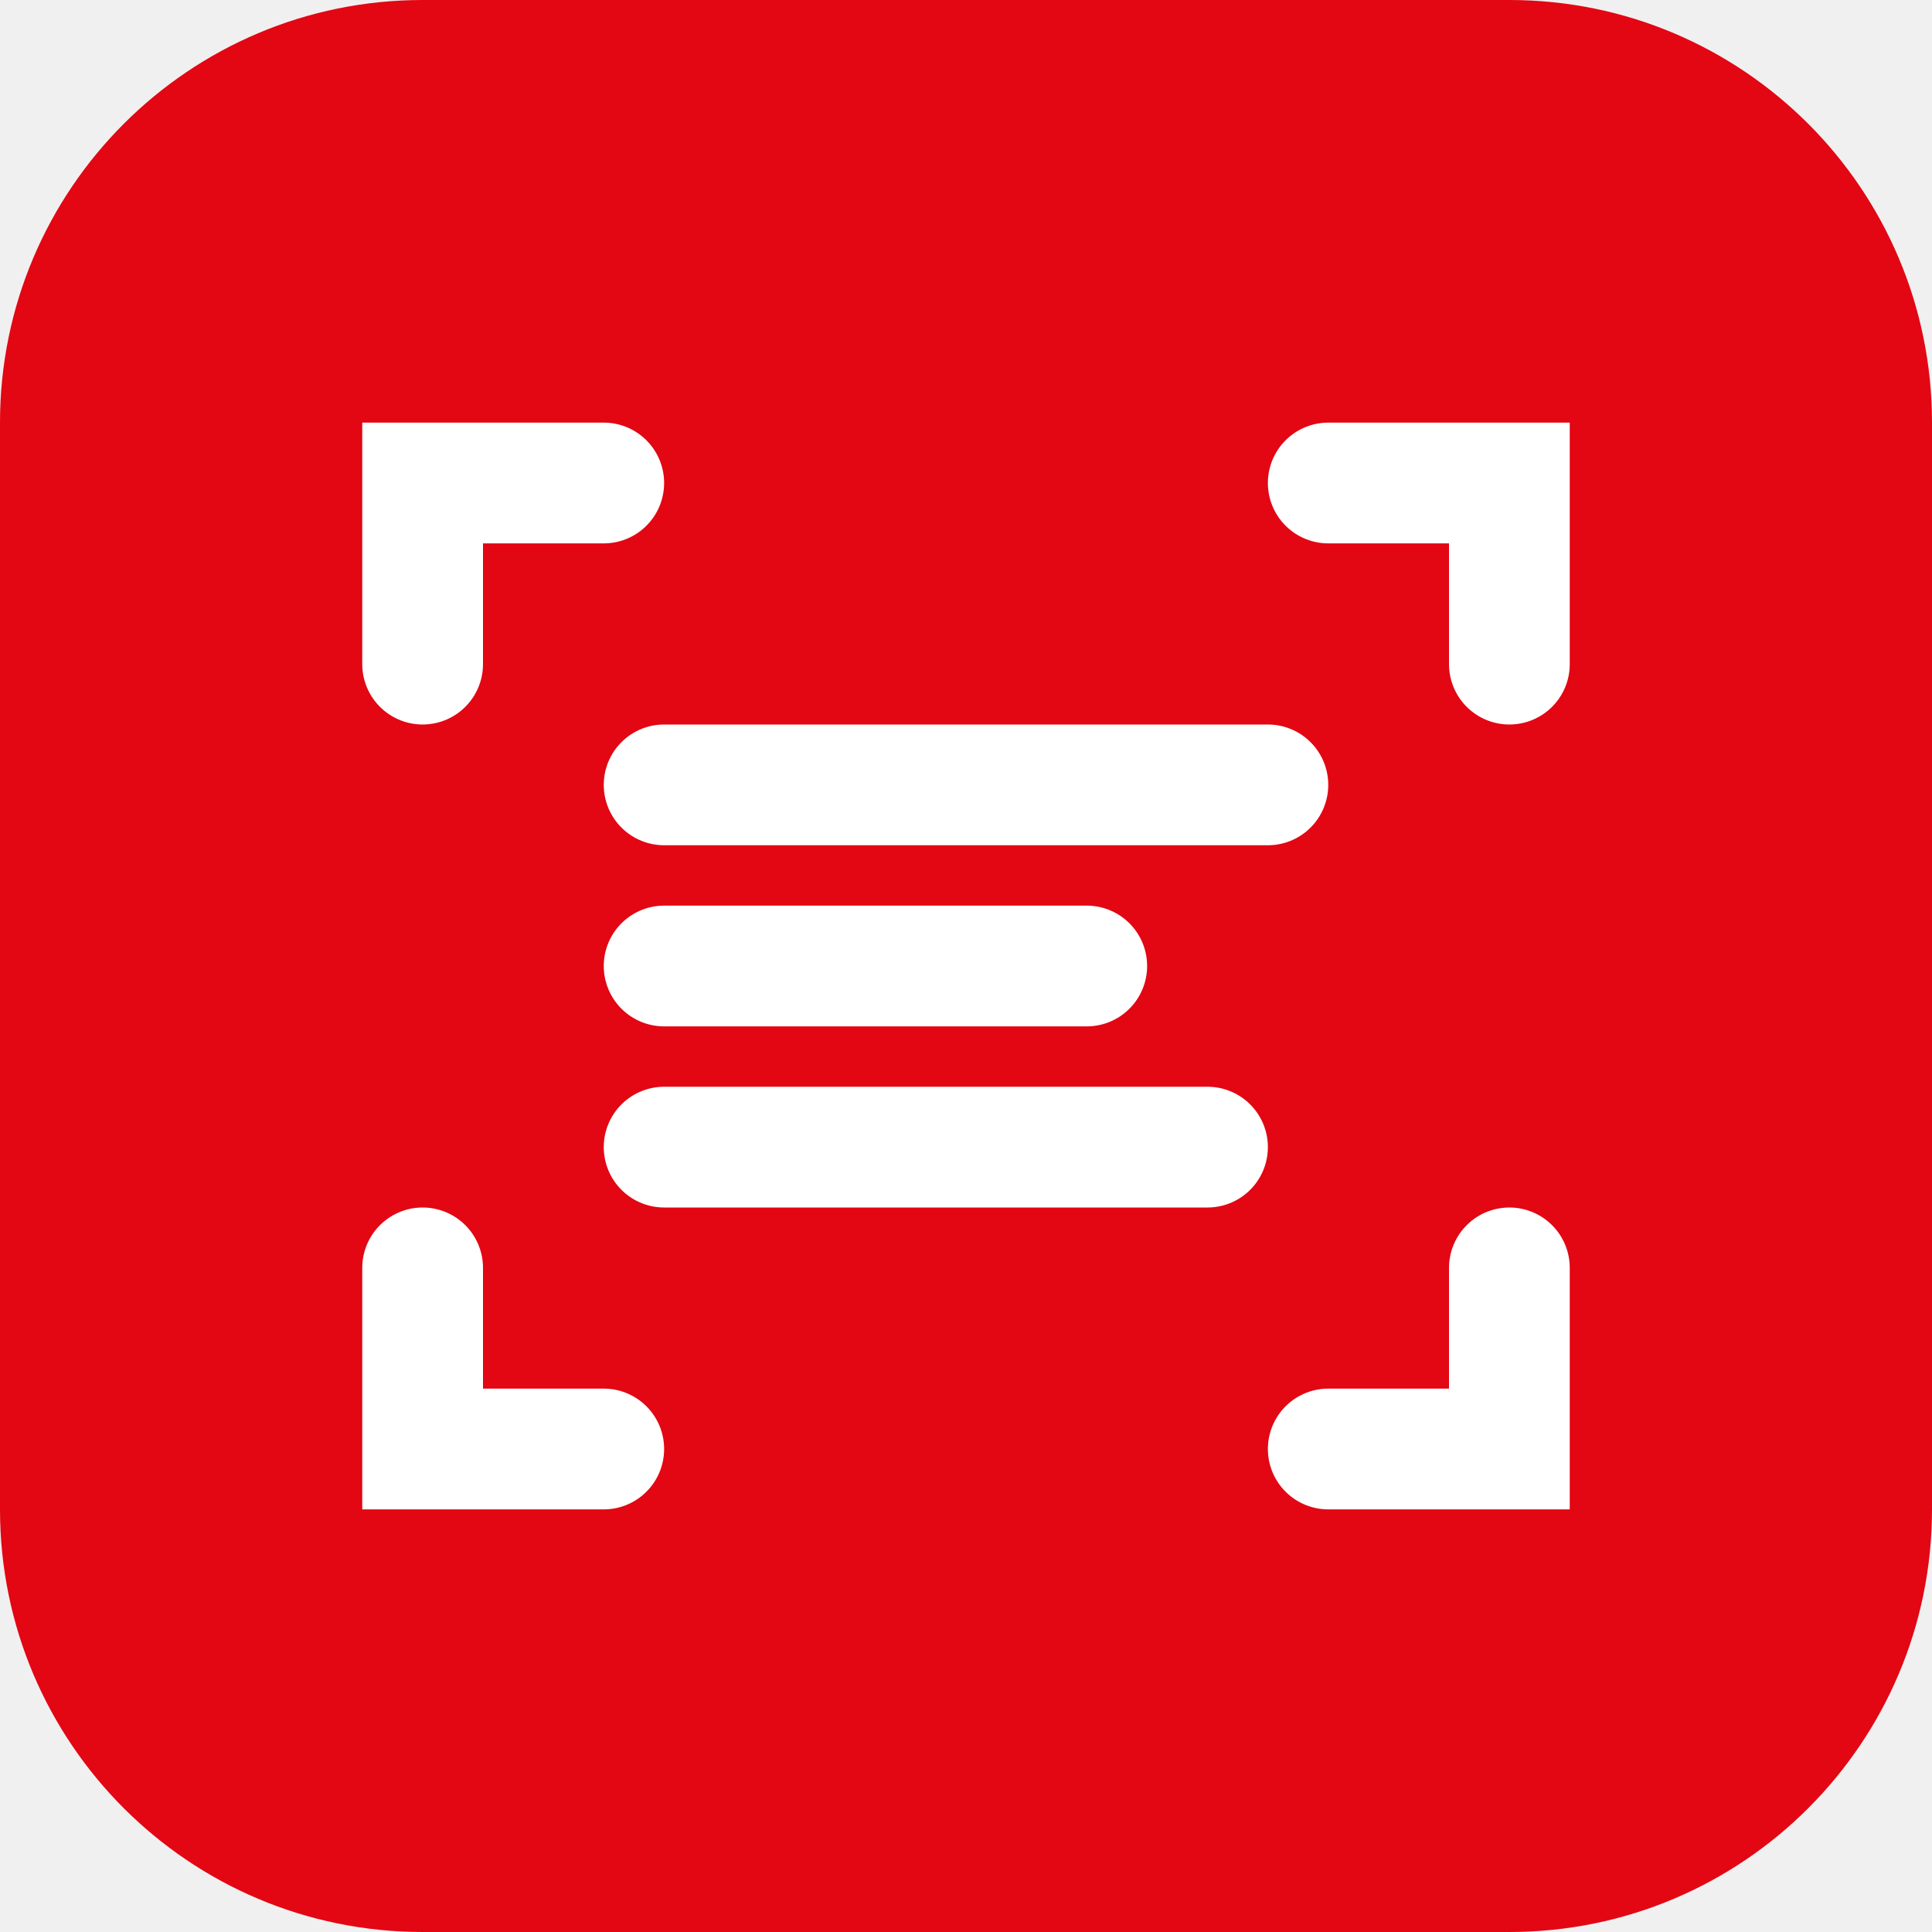
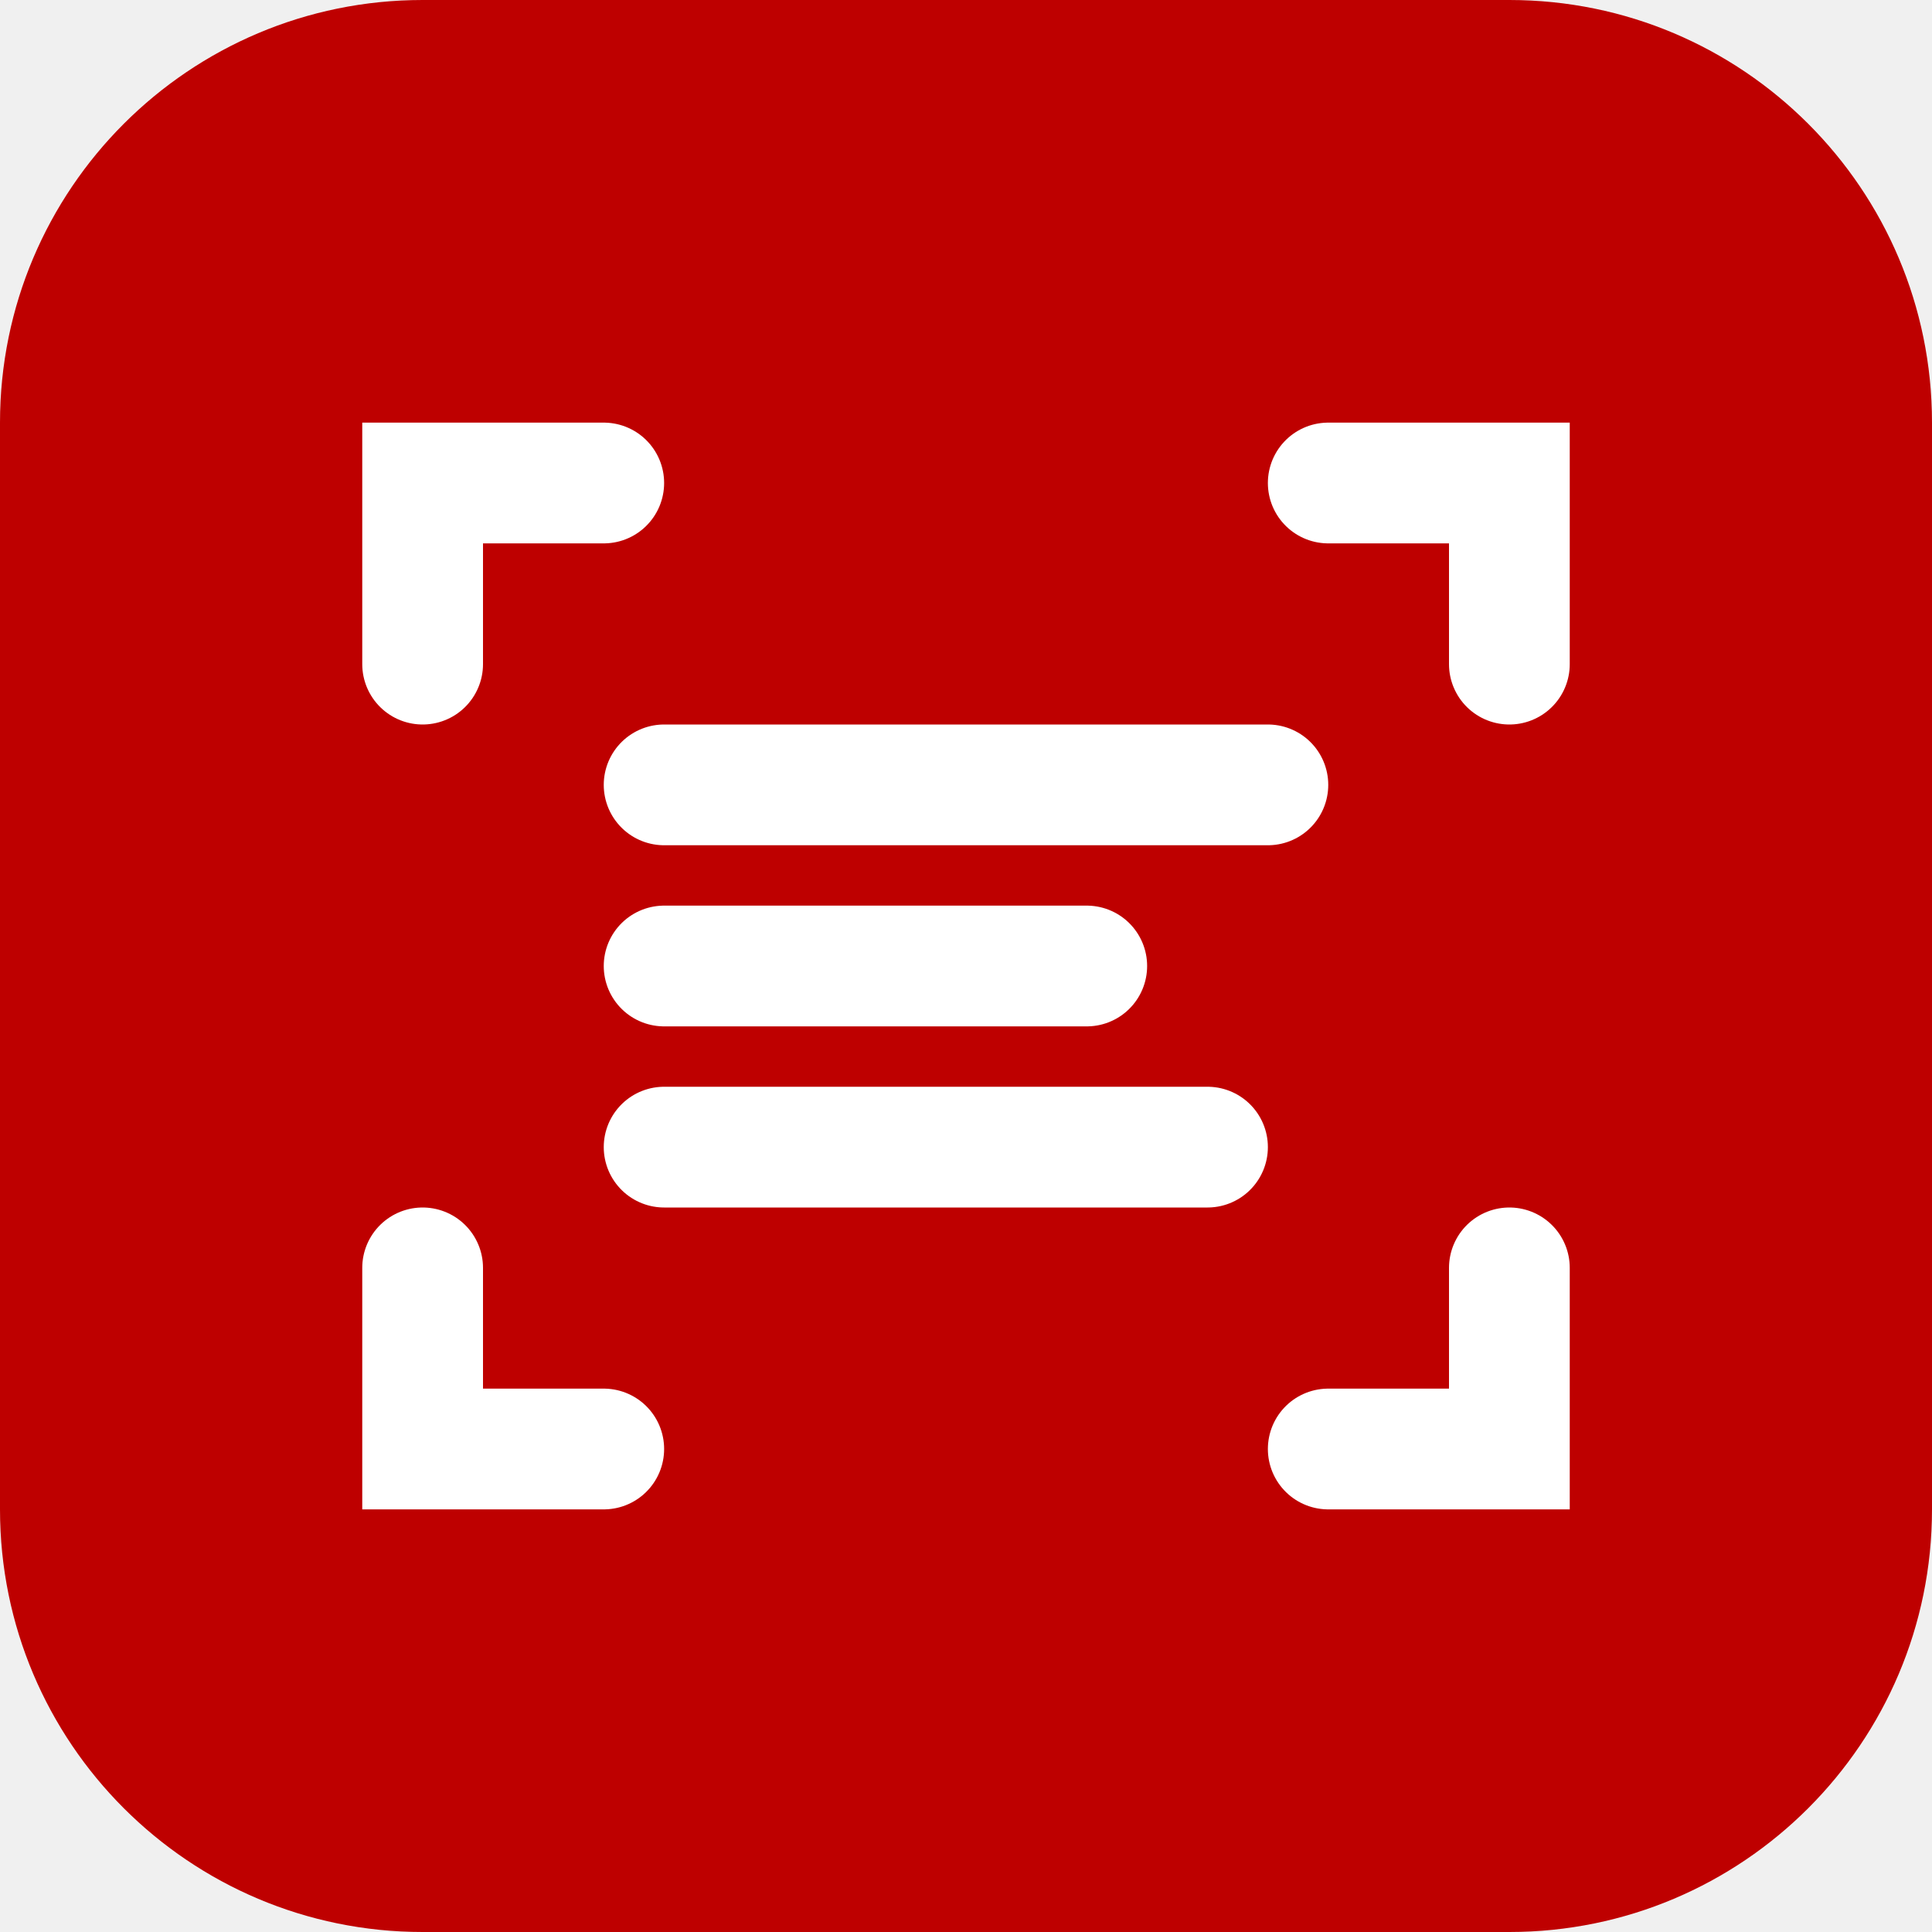
<svg xmlns="http://www.w3.org/2000/svg" viewBox="0 0 64 64">
-   <rect width="64" height="64" rx="14" fill="#E30613" />
+   <rect width="64" height="64" rx="14" fill="#BE0000" />
  <path d="M14 22v-6h6M44 16h6v6M50 42v6h-6M20 48h-6v-6" stroke="#fff" stroke-width="4" fill="none" stroke-linecap="round" />
  <path d="M22 26h20M22 32h14M22 38h18" stroke="#fff" stroke-width="4" stroke-linecap="round" />
</svg>
